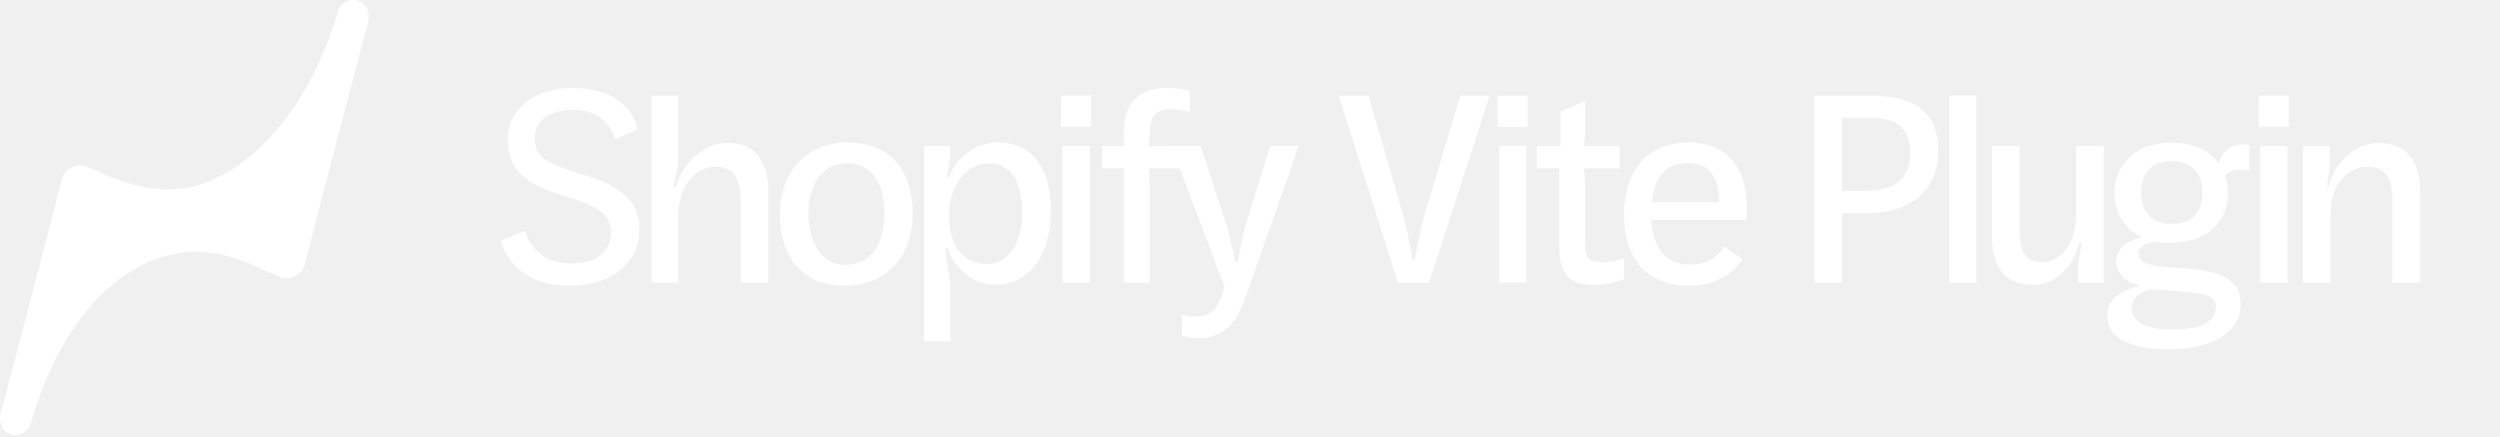
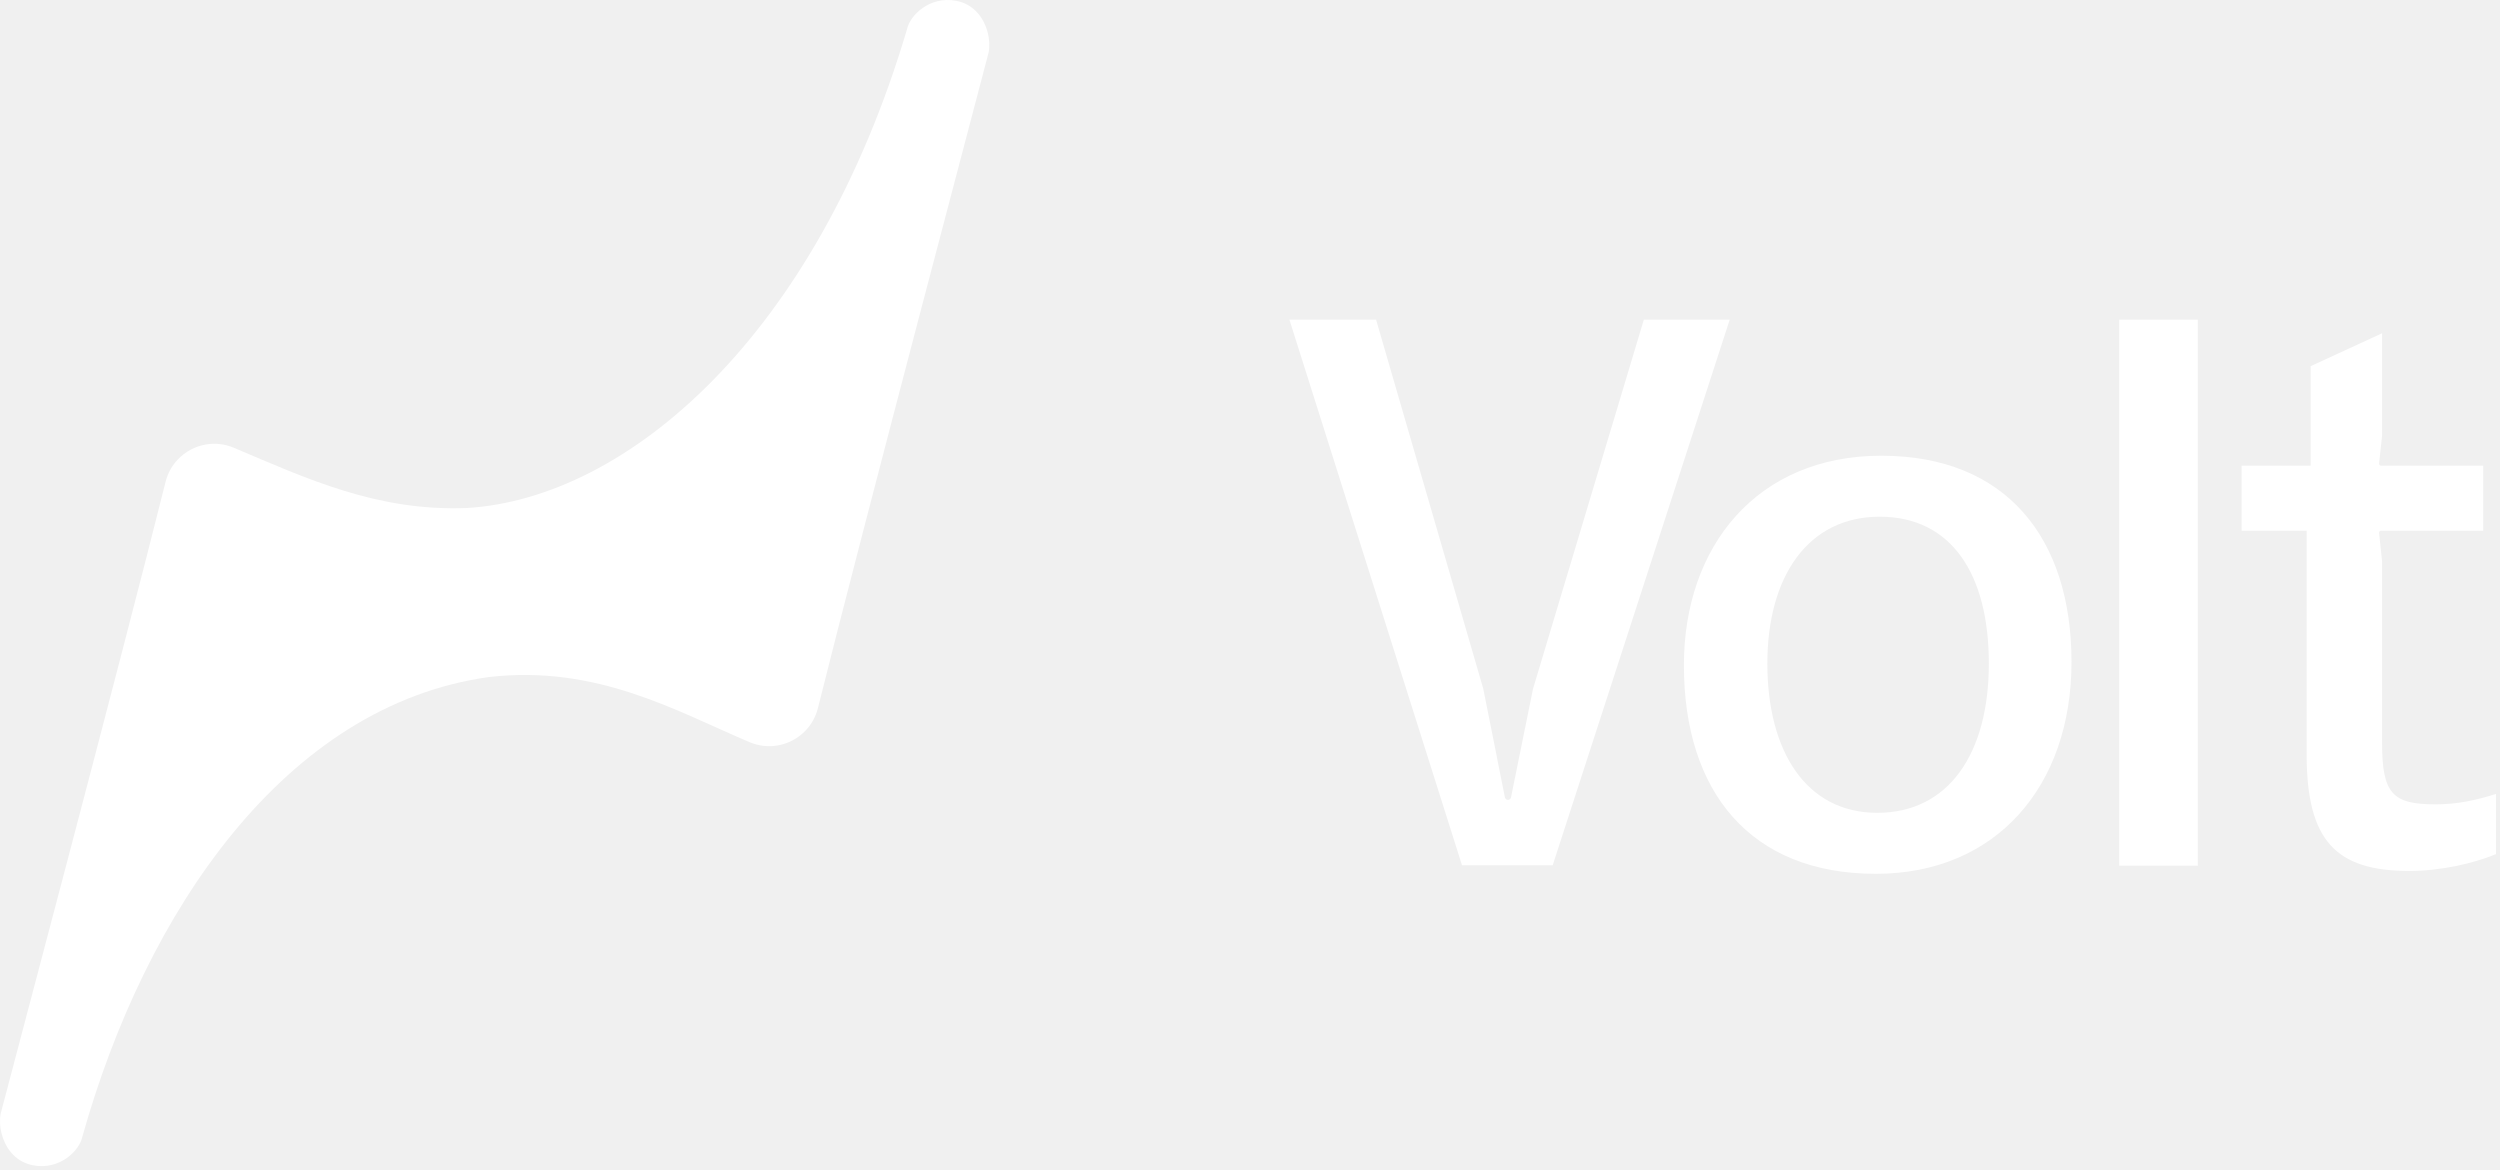
- <svg xmlns="http://www.w3.org/2000/svg" fill="none" viewBox="0 0 246 43">
-   <path fill="#fff" d="M36.274 1.936c-.002.034-4.669 17.65-6.262 24.05a1.83 1.83 0 0 1-.448.821c-.275.292-.64.486-1.031.553a1.823 1.823 0 0 1-1.023-.117c-2.684-1.136-5.596-2.85-9.57-2.395-7.47 1.04-12.603 8.59-14.929 16.881-.101.495-.823 1.232-1.81 1.04a1.26 1.26 0 0 1-.105-.024c-.58-.156-.91-.632-1.04-1.116a1.711 1.711 0 0 1-.037-.765c.001-.034 4.454-16.776 6.048-23.175a1.83 1.83 0 0 1 .45-.823c.274-.29.638-.485 1.031-.552a1.83 1.83 0 0 1 1.022.118c2.684 1.136 5.266 2.346 8.57 2.213 5.885-.363 12.803-6.3 16.142-17.574.1-.495.822-1.23 1.81-1.04a1.4 1.4 0 0 1 .105.024c.58.156.91.632 1.04 1.115.072.272.082.545.038.767l-.001-.001Z" />
-   <g fill="#fff" clip-path="url(#a)">
-     <path d="M62.92 22.567c0 1.637-.662 3.032-1.913 4.034-1.24.992-2.947 1.517-4.937 1.517-1.748 0-3.221-.381-4.379-1.133-1.168-.758-1.98-1.874-2.419-3.318l2.402-.961c.599 2.051 2.238 3.225 4.512 3.225 1.195 0 2.19-.28 2.88-.811.693-.535 1.06-1.308 1.06-2.235 0-1.983-1.548-2.673-4.834-3.677-3.306-1.028-5.35-2.306-5.322-5.497 0-2.98 2.627-5.062 6.389-5.062 1.71 0 3.136.358 4.235 1.066 1.08.695 1.817 1.707 2.19 3.012l-2.29.986c-.269-.938-.752-1.66-1.436-2.15-.699-.5-1.607-.755-2.7-.755-1.16 0-2.125.279-2.79.805-.612.484-.948 1.168-.948 1.924 0 .954.268 1.553.927 2.065.702.546 1.861.97 3.387 1.438 1.528.465 3.098 1.018 4.24 1.909 1.174.916 1.745 2.1 1.745 3.618ZM66.733 9.42v6.6c0 .25-.326 1.756-.43 2.237a.122.122 0 0 0 .235.06c.649-2.187 2.582-4.246 5.013-4.246 2.625 0 4.06 1.624 4.06 4.872v8.878h-2.734v-8.202c0-2.354-.92-3.22-2.49-3.22-1.922 0-3.6 1.84-3.654 4.817v6.605h-2.598V9.419h2.598ZM83.207 28.119c-4.222 0-6.469-2.761-6.469-7.038 0-4.005 2.463-7.064 6.659-7.064 4.195 0 6.415 2.76 6.415 6.956 0 4.196-2.545 7.146-6.605 7.146Zm.054-2.058c2.41 0 3.763-2.003 3.763-5.034 0-3.03-1.272-4.953-3.682-4.953-2.409 0-3.789 2.003-3.789 4.953s1.3 5.034 3.708 5.034ZM97.931 28.01c-2.188 0-3.94-1.55-4.664-3.513a.13.13 0 0 0-.251.064l.503 3.314v5.71h-2.598V14.369h2.571v1.137l-.3 1.773a.116.116 0 0 0 .222.061c.697-1.782 2.491-3.322 4.734-3.322 3.437 0 5.251 2.517 5.251 6.713 0 4.682-2.328 7.28-5.467 7.28Zm-.785-2.03c2.111 0 3.438-2.11 3.438-5.034 0-3.086-1.083-4.872-3.384-4.872-2.3 0-3.79 2.571-3.79 4.71v.73c0 2.545 1.3 4.467 3.736 4.467ZM104.589 12.484c-.136 0-.19-.08-.19-.19V9.616c0-.135.081-.216.217-.216h2.598c.109 0 .163.08.163.216v2.68c0 .108-.054.19-.163.19h-2.625Zm-.027 15.337V14.369h2.68V27.82h-2.68ZM108.424 16.561V14.37h2.165v-1.334c0-2.842 1.408-4.386 4.25-4.386 1.028 0 1.705.163 2.246.298v2.057c-.514-.162-1.137-.243-1.759-.243-1.624 0-2.192.65-2.192 2.464v.034l-.081 1.11h3.139v2.192h-3.139l.081 1.218v10.042h-2.545v-11.26h-2.165Z" />
-     <path d="M117.868 33.289c-.568 0-1.272-.163-1.57-.298v-2.003c.379.08.948.162 1.381.162 1.516 0 2.192-.73 2.815-2.95l-5.224-13.831h2.869l2.706 8.201.709 3.149a.126.126 0 0 0 .246-.003l.643-3.146 2.544-8.201h2.815l-5.197 14.751c-.866 2.463-2.057 4.168-4.737 4.168ZM137.558 27.821 131.736 9.42h2.923l3.616 12.447.73 3.665a.105.105 0 0 0 .205 0l.743-3.665 3.738-12.447h2.896l-5.971 18.402h-3.058ZM147.544 12.505c-.135 0-.19-.081-.19-.19v-2.68c0-.135.082-.216.217-.216h2.598c.109 0 .163.081.163.217v2.68c0 .108-.054.189-.163.189h-2.625Zm-.027 15.296V14.349h2.68V27.8h-2.68ZM151.229 16.561V14.37h2.327v-3.357l2.409-1.109v3.464l-.099.923a.07.07 0 0 0 .071.079h3.439v2.192h-3.447a.065.065 0 0 0-.064.072l.101.957v6.117c0 1.732.352 2.084 1.813 2.084.704 0 1.354-.135 2.03-.352v2.03a8.141 8.141 0 0 1-2.923.569c-2.463 0-3.464-1.002-3.464-3.925V16.56h-2.193ZM166.165 28.119c-4.088 0-6.388-2.653-6.361-7.038 0-4.385 2.436-7.064 6.307-7.064 4.141 0 5.819 2.842 5.791 6.631l-.027 1.002h-9.392c.19 3.059 1.678 4.385 3.844 4.385 1.569 0 2.76-.758 3.329-1.786l1.813 1.272c-1.028 1.461-2.68 2.598-5.305 2.598h.001Zm-.136-12.072c-1.841 0-3.275 1.082-3.464 3.843h6.577v-.108c0-2.274-.839-3.736-3.113-3.736ZM178.532 27.82V9.42h5.63c4.575 0 6.577 1.894 6.577 5.494 0 3.6-2.598 6.063-7.01 6.063h-2.463v6.843h-2.734Zm2.734-16.235v7.2h2.382c3.058 0 4.303-1.543 4.303-3.6 0-2.599-1.11-3.6-4.276-3.6h-2.409ZM191.827 27.821V9.405h2.652v18.416h-2.652ZM200.135 28.038c-2.869 0-4.141-1.706-4.141-4.98v-8.69h2.734v8.256c0 2.274.677 3.167 2.246 3.167 1.787 0 3.194-1.786 3.302-4.276v-7.146h2.734V27.82h-2.544v-1.57l.342-2.227a.12.12 0 0 0-.238-.04c-.249 1.387-1.819 4.08-4.435 4.053ZM213.555 23.896c-.542 0-1.056-.027-1.543-.135-1.002.162-1.57.622-1.57 1.11 0 .676.433 1.136 2.03 1.326.785.08 2.463.243 3.384.297 3.085.352 4.628 1.245 4.628 3.465 0 2.544-2.544 4.412-6.983 4.412h-.217c-4.087 0-5.928-1.327-5.928-3.357 0-1.346 1.135-2.436 3.151-2.865.034-.007.034-.055 0-.063-1.328-.303-2.258-1.176-2.258-2.35 0-1.174.808-1.946 2.449-2.358.032-.008.036-.052.006-.066-1.677-.826-2.645-2.426-2.645-4.288 0-2.843 2.057-4.98 5.603-4.98 2.166 0 3.762.784 4.683 2.056.324-1.353 1.245-1.894 2.436-1.894.216 0 .46.054.541.08v2.545c-.109-.054-.325-.135-.677-.135-.568 0-1.245.108-1.705.568.189.514.298 1.056.298 1.651 0 2.95-2.03 4.98-5.684 4.98l.001.001Zm.162-1.867c2.111 0 3.005-1.3 3.005-3.086 0-1.786-.92-3.086-3.059-3.086-2.138 0-2.977 1.408-2.977 3.113s.92 3.059 3.031 3.059Zm1.272 6.685c-.839-.108-2.273-.19-3.275-.243-1.299.27-1.976.974-1.949 1.894 0 1.218 1.3 2.057 3.871 2.057h.298c3.085 0 4.114-1.055 4.114-2.246 0-1.056-1.164-1.272-3.059-1.462ZM222.433 12.484c-.136 0-.19-.08-.19-.19V9.616c0-.135.081-.216.217-.216h2.598c.108 0 .162.08.162.216v2.68c0 .108-.054.19-.162.19h-2.625Zm-.027 15.337V14.369h2.679V27.82h-2.679ZM229.237 14.369v1.84c0 .256-.198 1.609-.254 1.985a.085.085 0 0 0 .165.037c.64-2.195 2.494-4.16 4.907-4.16 2.653 0 4.088 1.678 4.088 4.926v8.824h-2.734v-8.2c0-2.356-.92-3.222-2.463-3.222-1.922 0-3.573 1.705-3.627 4.602v6.82h-2.707V14.37h2.626-.001Z" />
-   </g>
-   <defs>
-     <clipPath id="a">
-       <path fill="#fff" d="M49.27 8.65H245.99V34.37H49.27z" />
-     </clipPath>
-   </defs>
+ <svg xmlns="http://www.w3.org/2000/svg" width="479" height="224" viewBox="0 0 479 224" fill="none">
+   <path d="M189.407 10.107C189.398 10.283 165.034 102.247 156.718 135.651C156.302 137.33 155.473 138.788 154.378 139.942C152.943 141.463 151.042 142.477 148.995 142.83C147.262 143.129 145.419 142.957 143.658 142.215C129.643 136.289 114.446 127.344 93.695 129.716C54.701 135.139 27.906 174.555 15.765 217.841C15.235 220.421 11.469 224.269 6.313 223.268C6.127 223.232 5.946 223.191 5.77 223.141C2.737 222.327 1.016 219.841 0.337 217.315C-0.043 215.903 -0.093 214.473 0.143 213.323C0.152 213.146 23.397 125.746 31.718 92.342C32.134 90.662 32.962 89.205 34.063 88.046C35.498 86.529 37.399 85.515 39.45 85.162C41.183 84.868 43.021 85.04 44.782 85.782C58.797 91.708 72.274 98.028 89.521 97.331C120.245 95.438 156.356 64.443 173.789 5.589C174.314 3.009 178.081 -0.835 183.237 0.161C183.422 0.197 183.603 0.238 183.785 0.288C186.813 1.103 188.538 3.588 189.212 6.109C189.592 7.526 189.642 8.952 189.411 10.111L189.407 10.107Z" fill="white" />
+   <path d="M429.494 101.683V89.228H442.718V70.162L456.402 63.859V83.539L455.836 88.78C455.811 89.02 455.999 89.228 456.239 89.228H475.775V101.683H456.198C455.978 101.683 455.809 101.873 455.832 102.091L456.404 107.526V142.275C456.404 152.115 458.403 154.114 466.706 154.114C470.704 154.114 474.394 153.345 478.238 152.115V163.647C473.779 165.492 467.476 166.875 461.633 166.875C447.642 166.875 441.953 161.186 441.953 144.581V101.683H429.498H429.494Z" fill="white" />
+   <path d="M406.037 165.867V61.253H421.104V165.867H406.037Z" fill="white" />
+   <path d="M280.121 165.787L247.052 61.253H263.658L284.194 131.961L288.341 152.776C288.395 153.056 288.64 153.255 288.927 153.255C289.208 153.255 289.451 153.056 289.508 152.779L293.73 131.961L314.96 61.253H331.412L297.496 165.785H280.121V165.787Z" fill="white" />
+   <path d="M359.384 167.422C335.397 167.422 322.635 151.739 322.635 127.446C322.635 104.691 336.626 87.316 360.46 87.316C384.293 87.316 396.901 102.999 396.901 126.832C396.901 150.665 382.448 167.424 359.384 167.424V167.422ZM359.69 155.736C373.374 155.736 381.062 144.358 381.062 127.139C381.062 109.92 373.837 99.001 360.151 99.001C346.464 99.001 338.625 110.38 338.625 127.139C338.625 143.898 346.006 155.736 359.69 155.736Z" fill="white" />
</svg>
